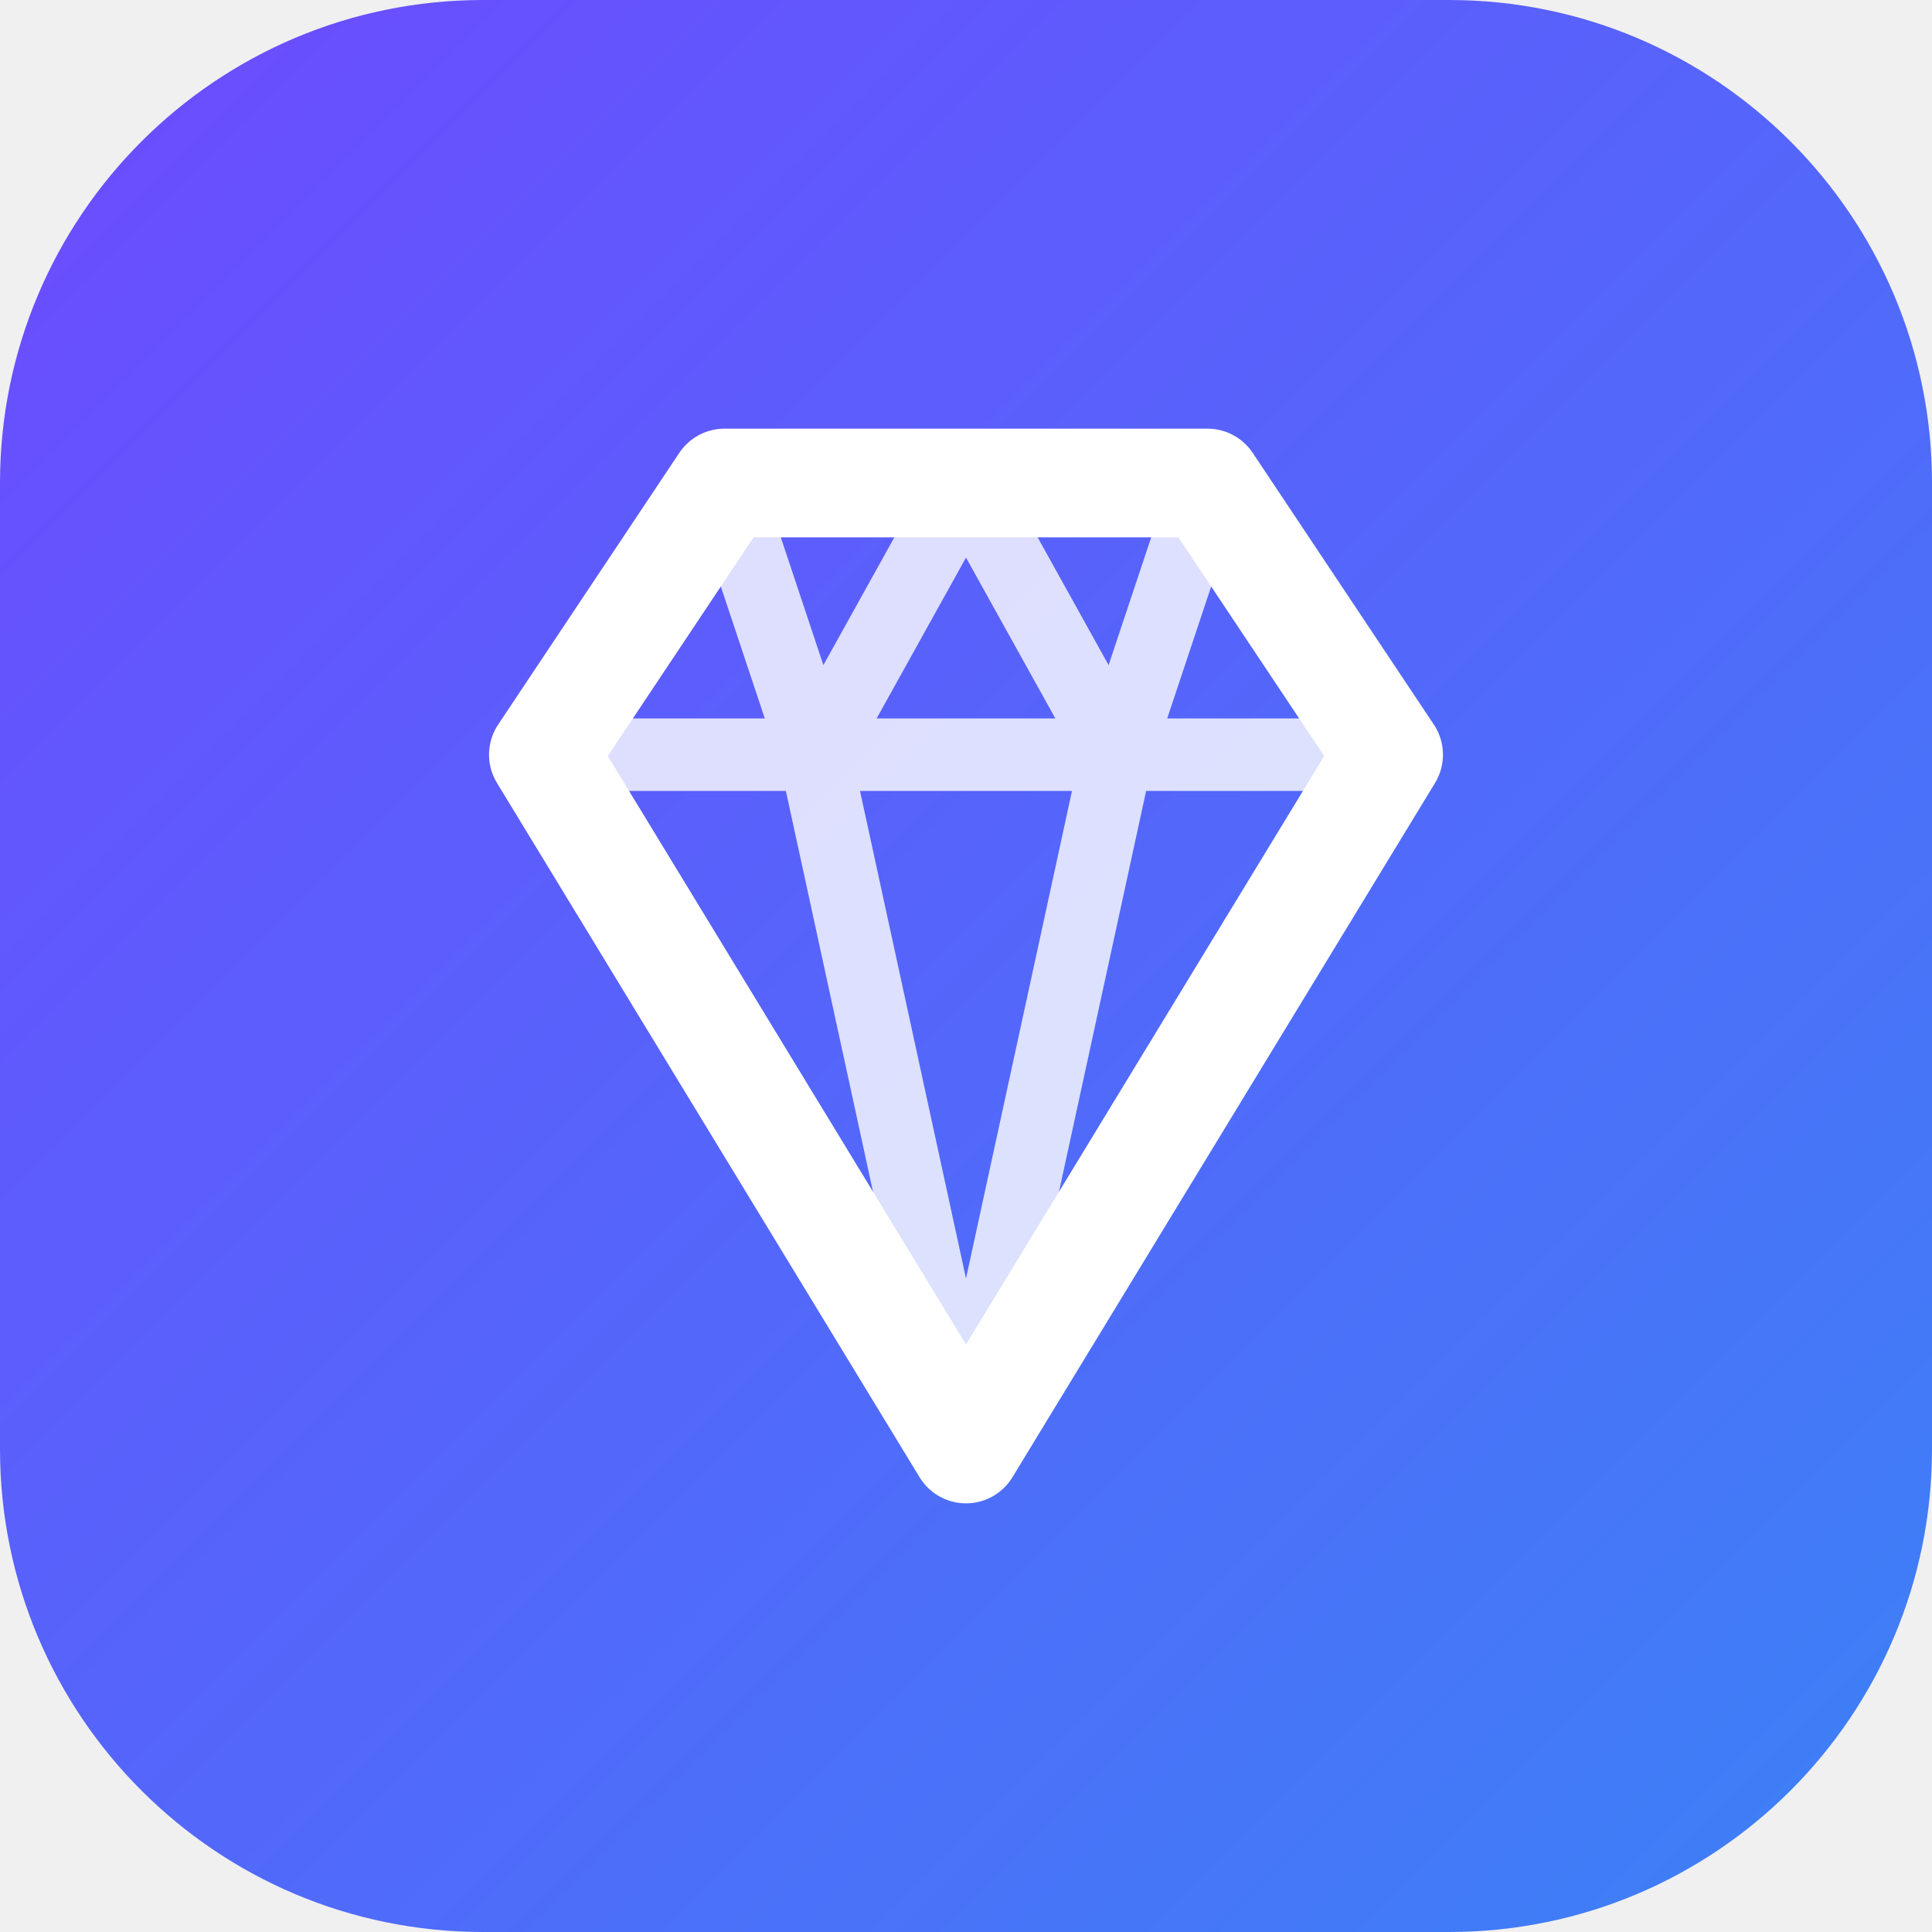
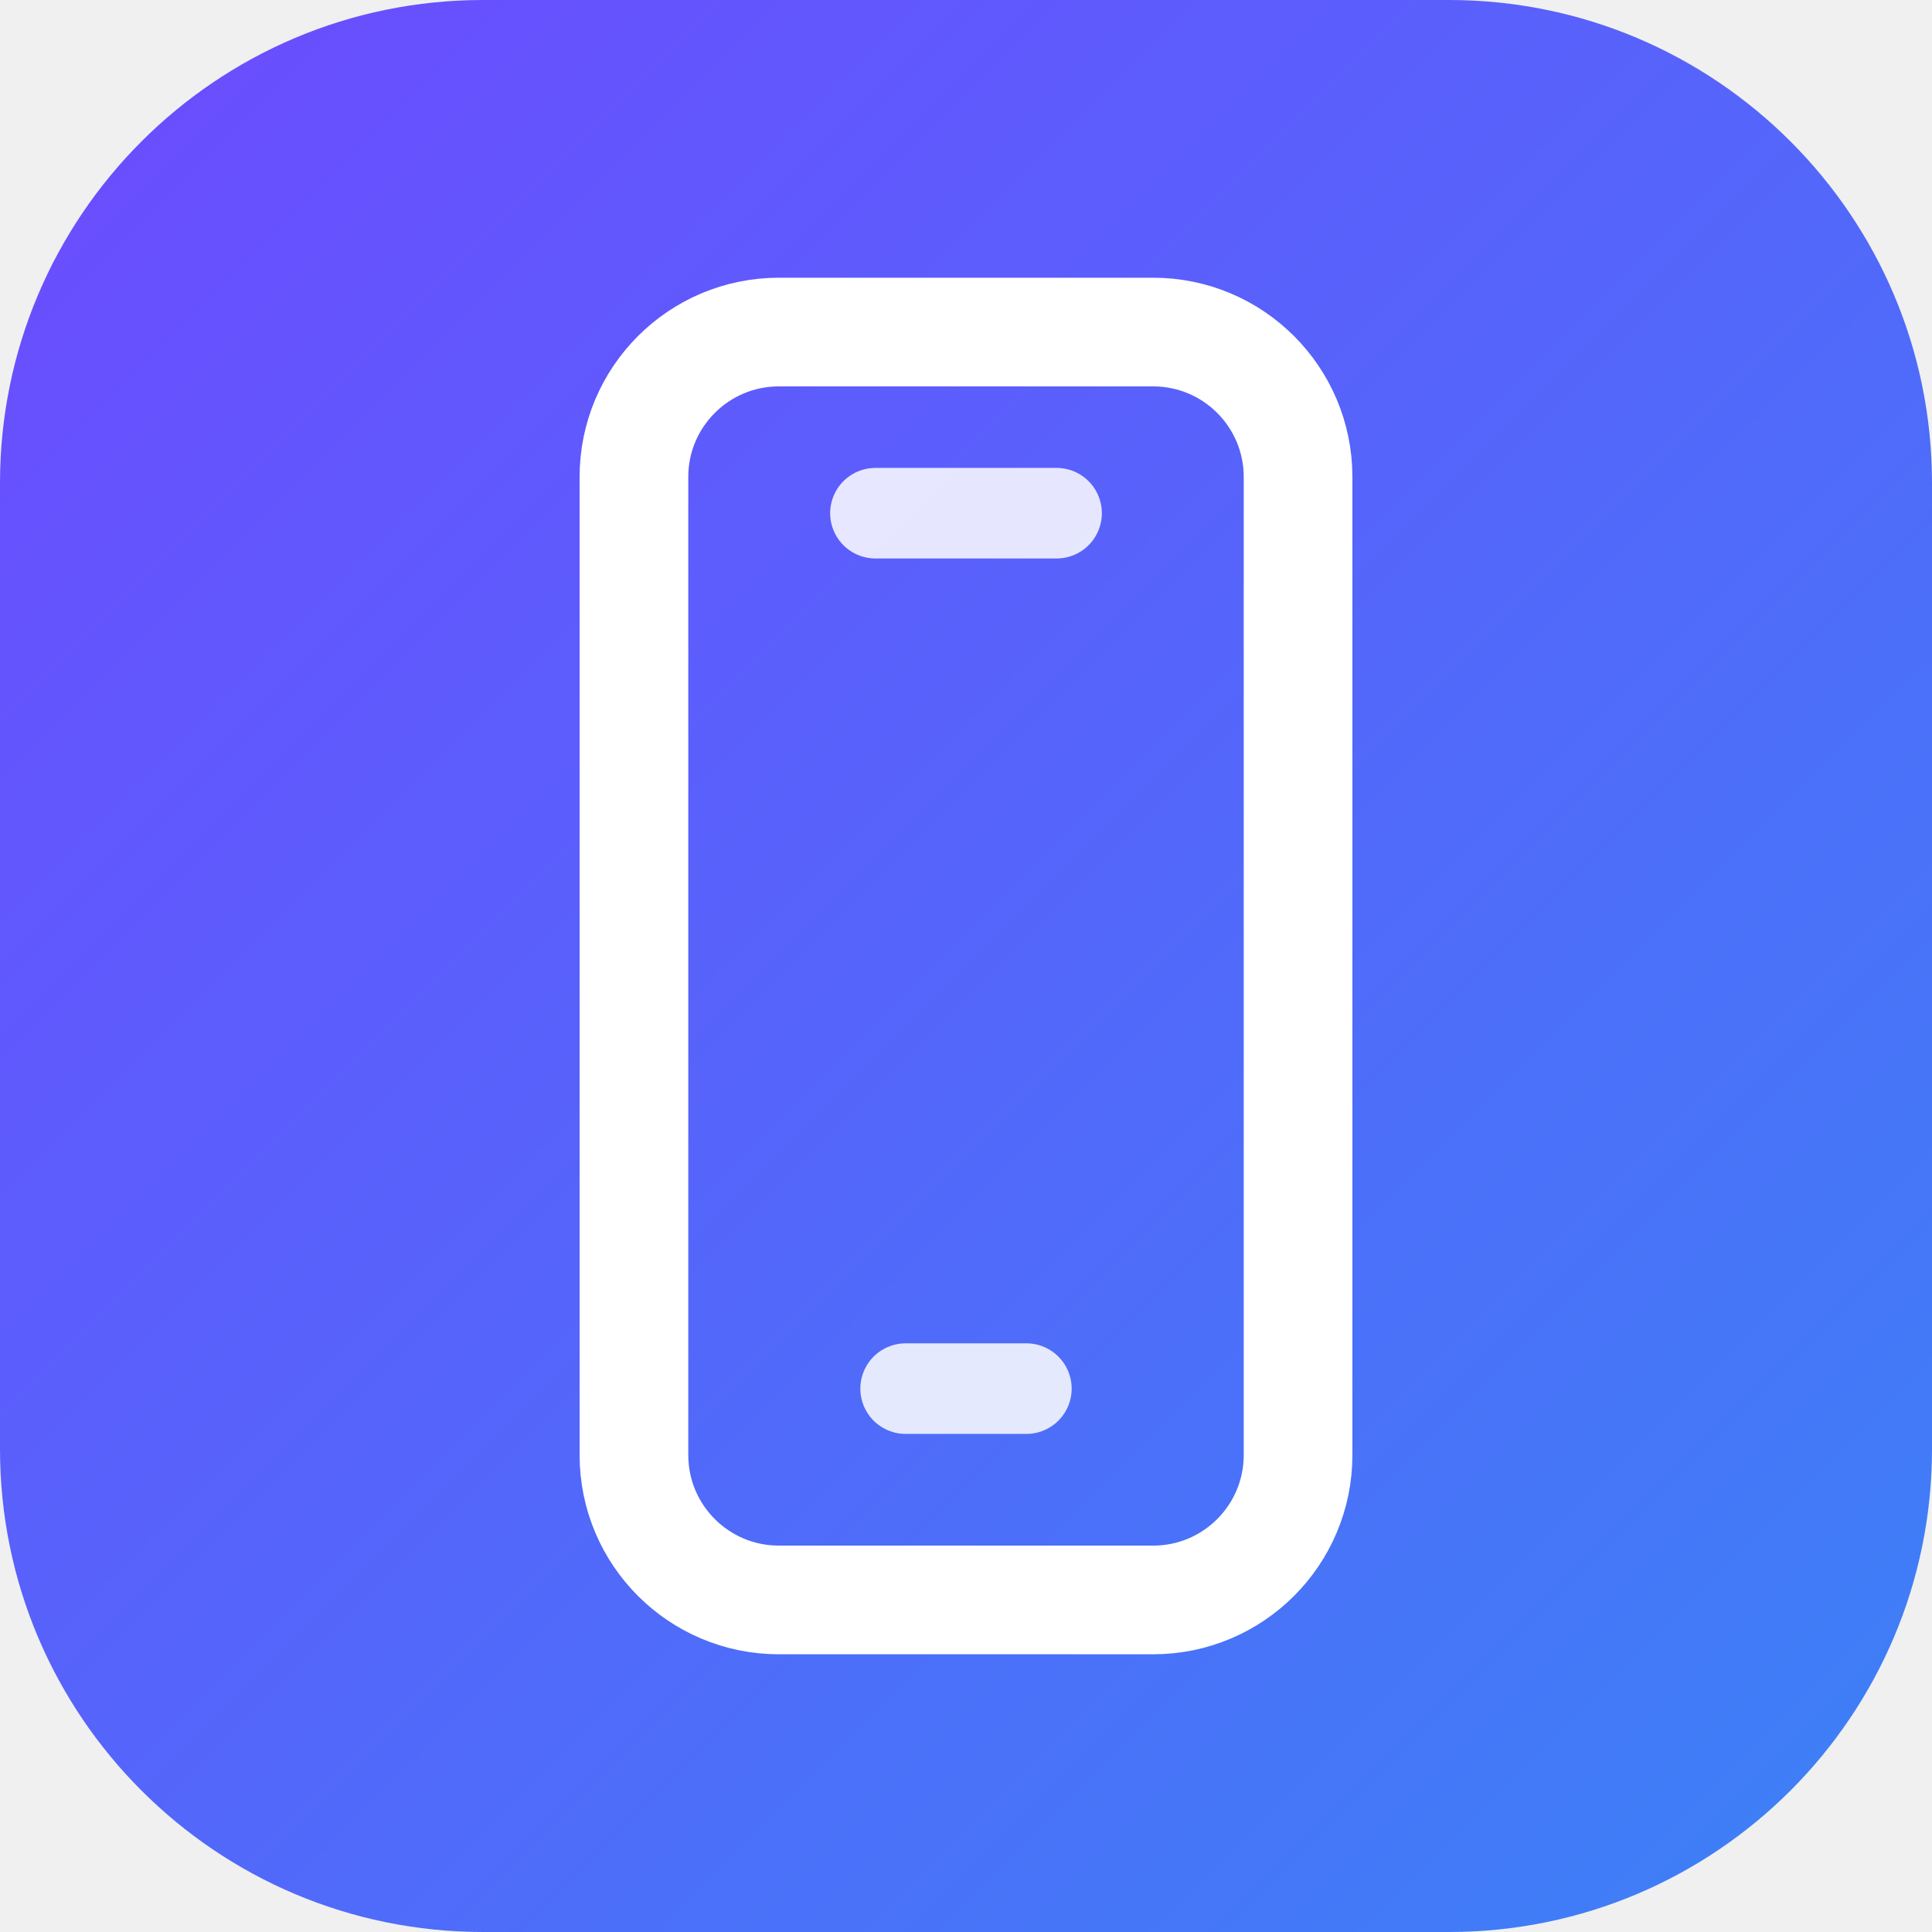
<svg xmlns="http://www.w3.org/2000/svg" viewBox="0 0 32 32">
  <defs>
    <linearGradient id="g" x1="0" y1="0" x2="1" y2="1">
      <stop offset="0" stop-color="#6d4aff" />
      <stop offset="1" stop-color="#3b82f6" />
    </linearGradient>
  </defs>
  <rect width="32" height="32" rx="8" fill="url(#g)" />
-   <path d="M9 12.5 12 8h8l3 4.5L16 24z" fill="none" stroke="#fff" stroke-width="1.8" stroke-linejoin="round" />
-   <path d="M9 12.5h14M13.5 12.5 16 24l2.5-11.5M12 8l1.5 4.5L16 8l2.5 4.5L20 8" fill="none" stroke="#fff" stroke-width="1.2" stroke-linejoin="round" opacity=".8" />
+   <rect x="10.5" y="5.5" width="11" height="21" rx="2.4" fill="none" stroke="#fff" stroke-width="1.8" />
+   <path d="M14.5 8.5h3M15 23h2" stroke="#fff" stroke-width="1.5" stroke-linecap="round" opacity=".85" />
</svg>
